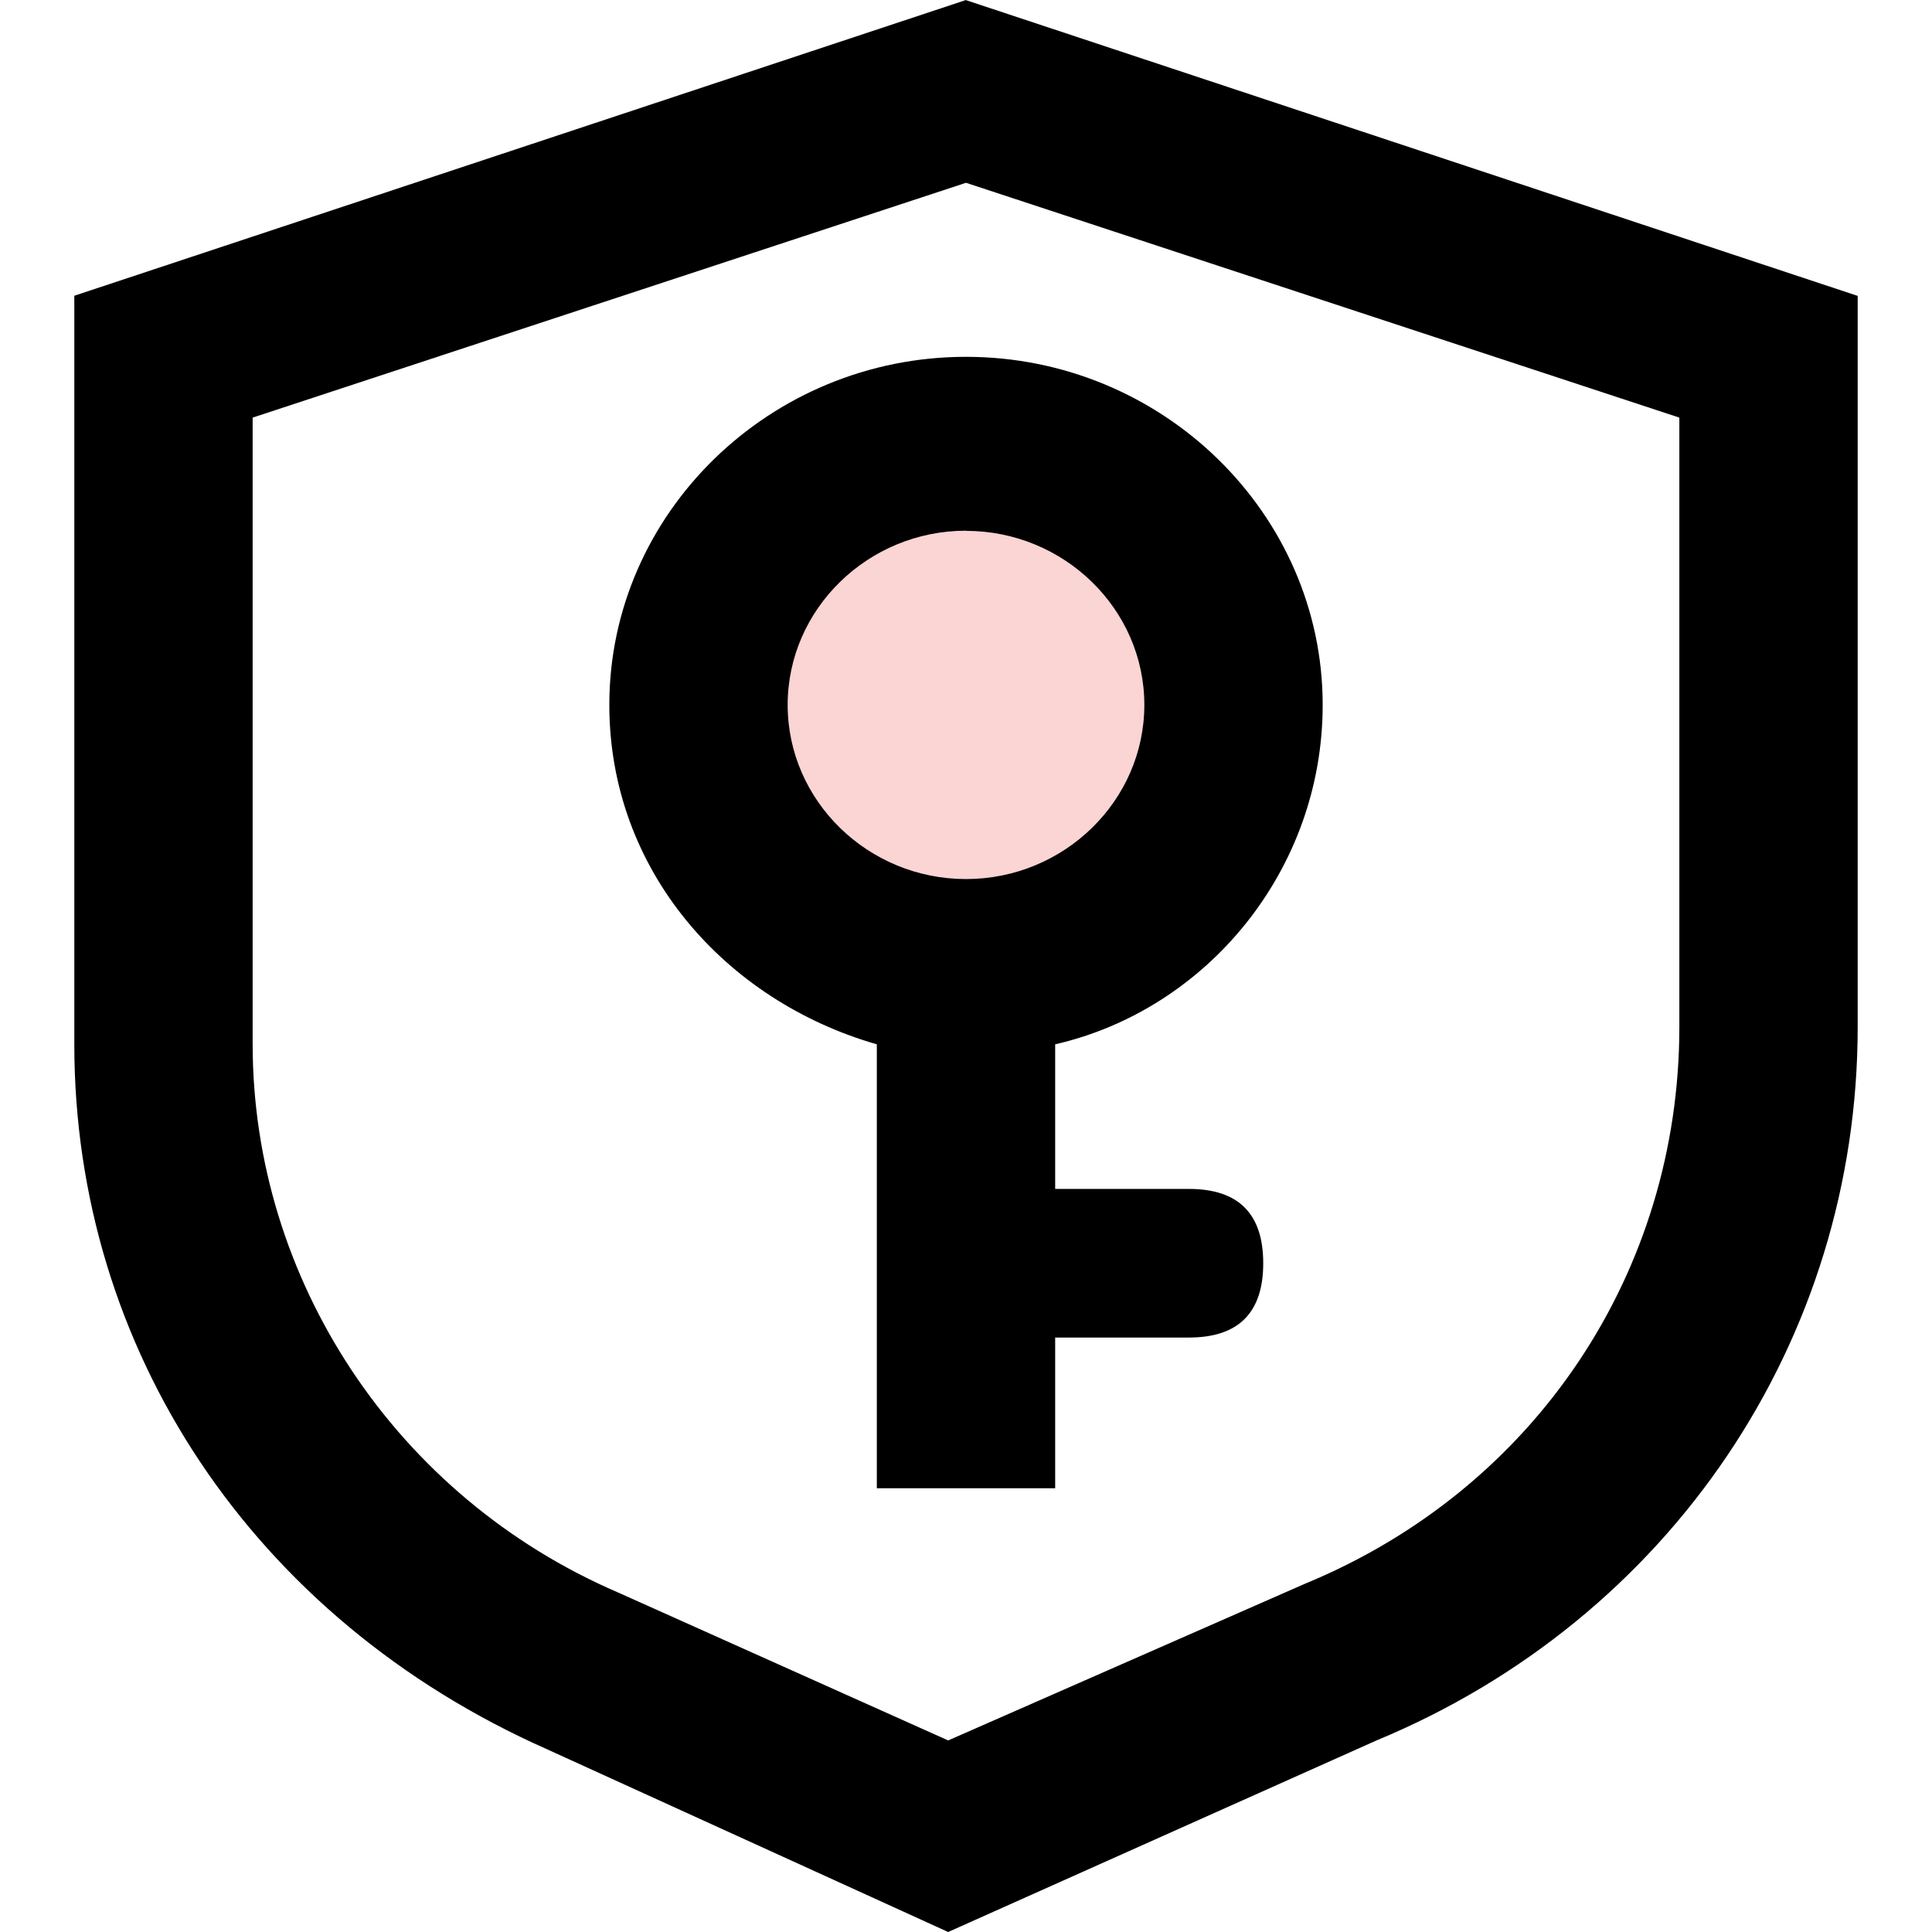
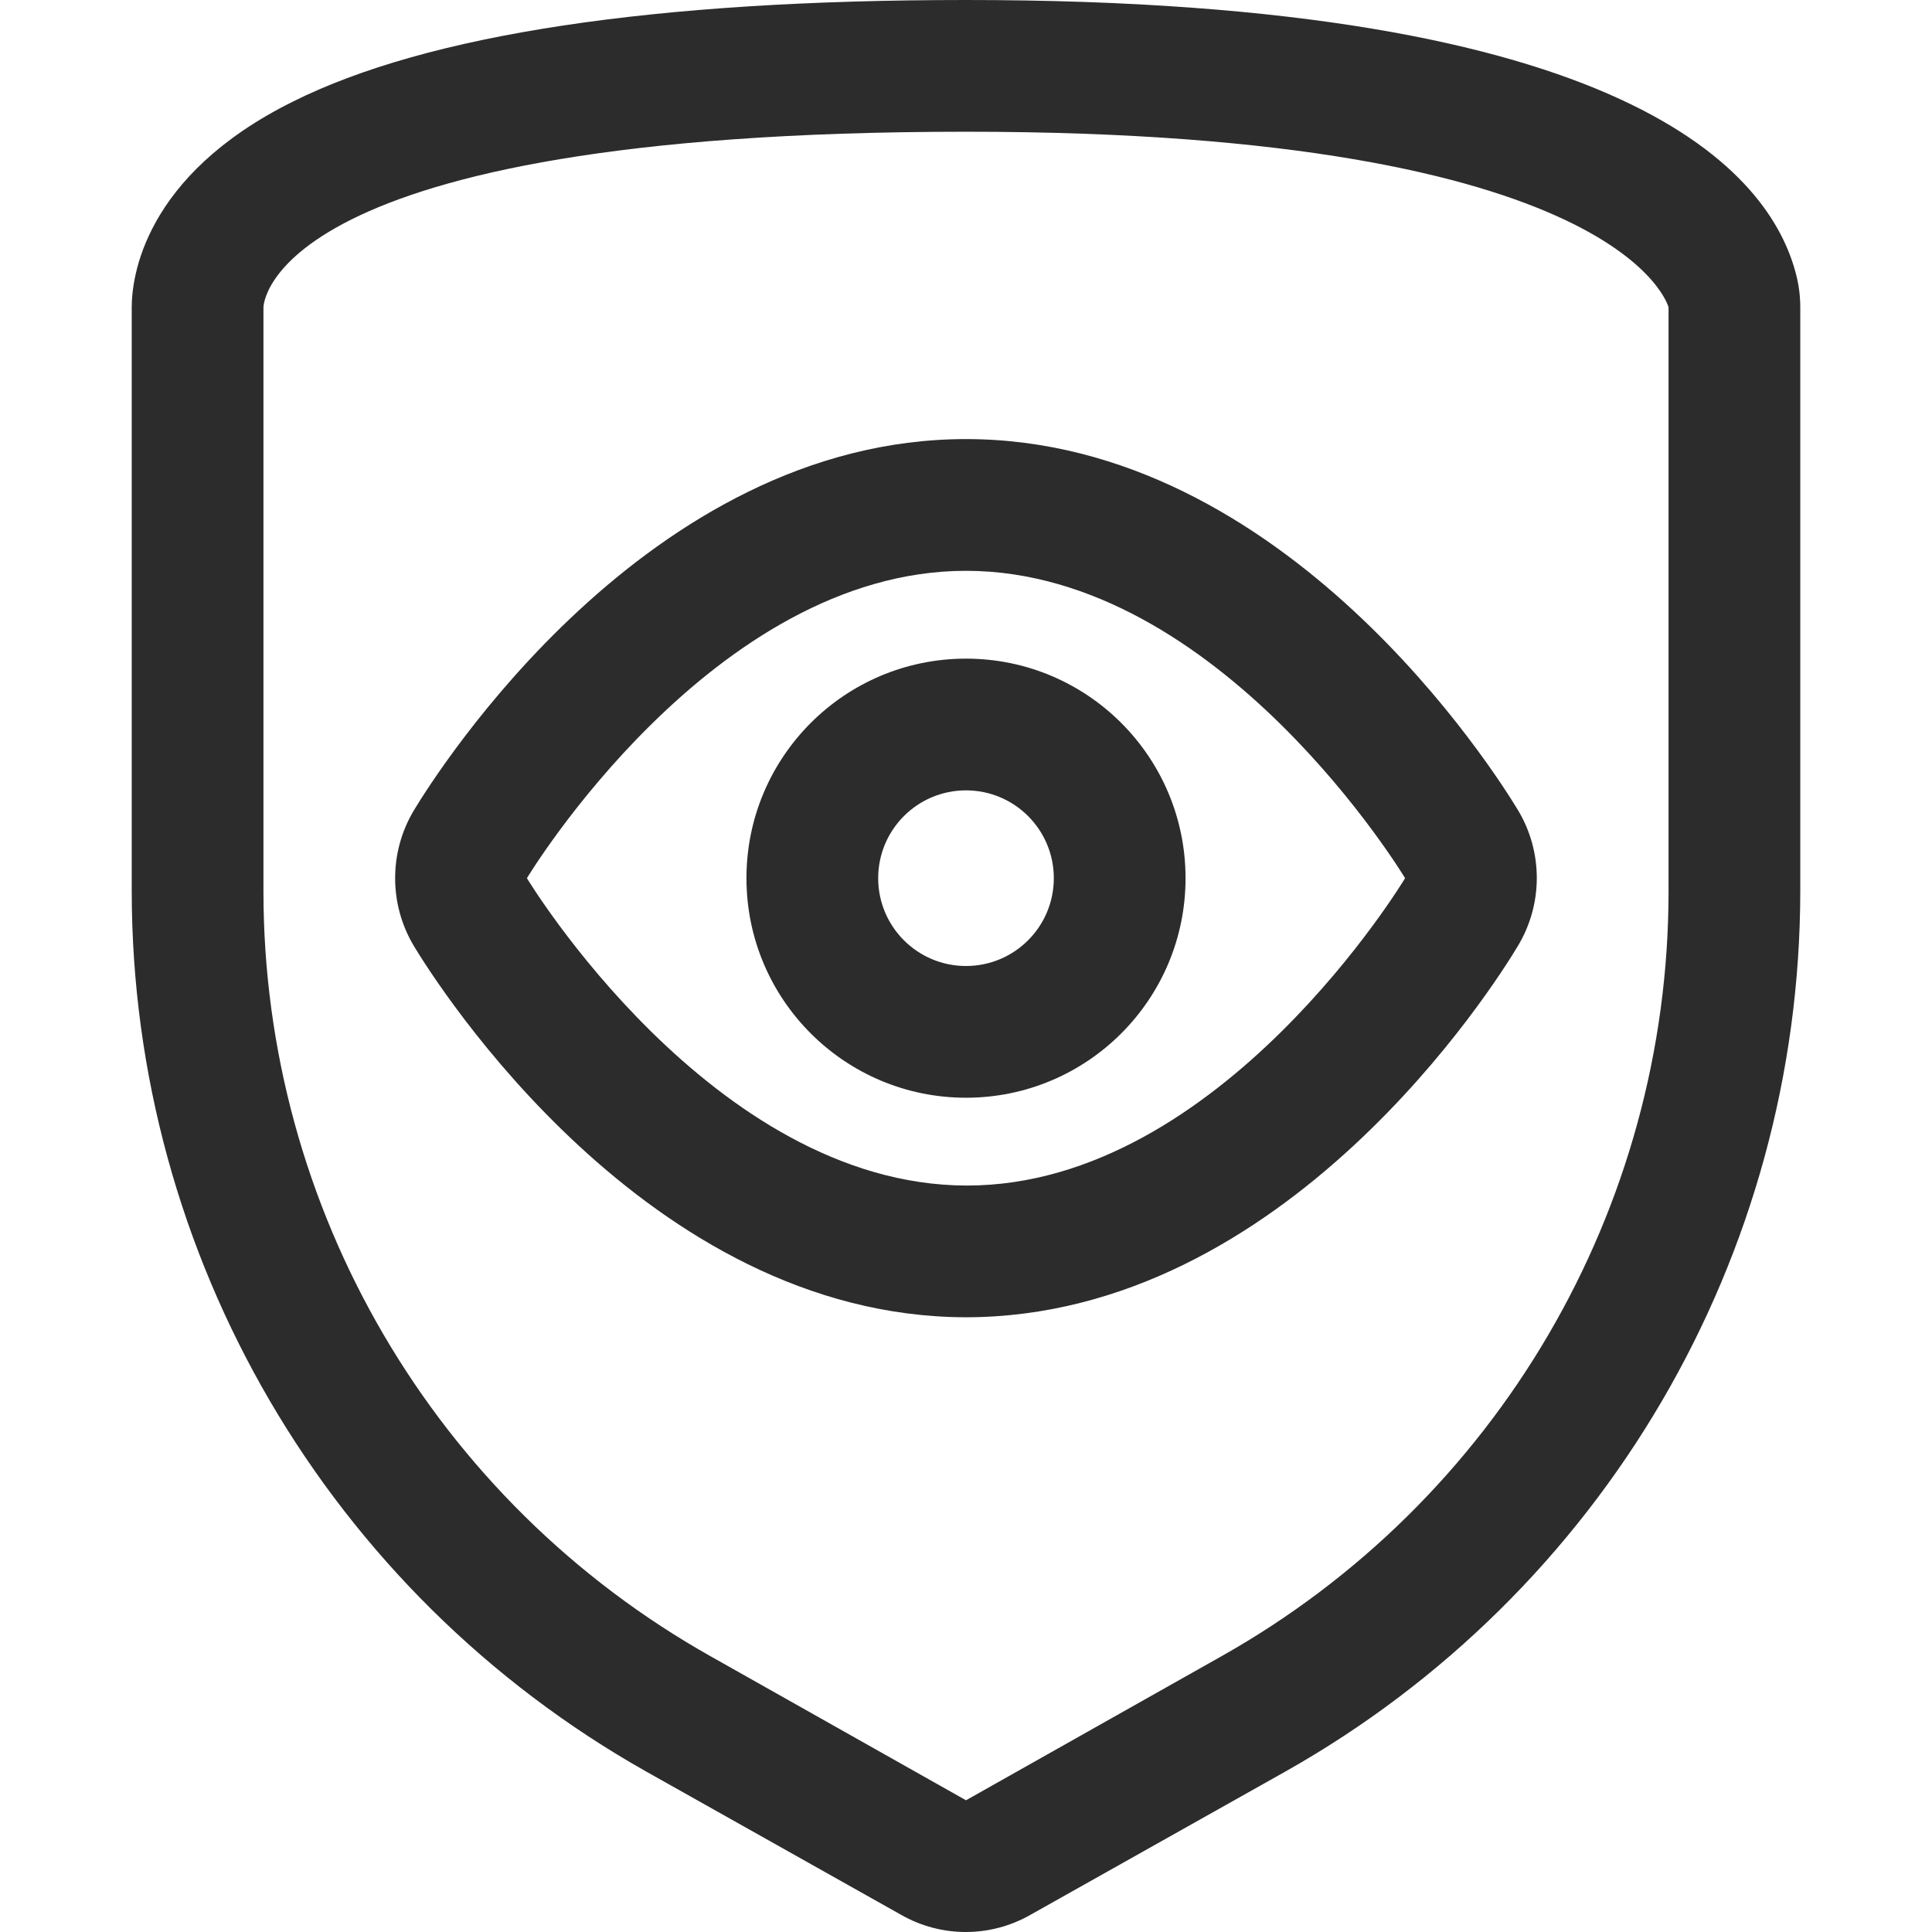
- <svg xmlns="http://www.w3.org/2000/svg" t="1597118545517" class="icon" viewBox="0 0 1024 1024" version="1.1" p-id="7495" width="32" height="32">
+ <svg xmlns="http://www.w3.org/2000/svg" t="1597126859420" class="icon" viewBox="0 0 1024 1024" version="1.1" p-id="12122" data-spm-anchor-id="a313x.7781069.0.i23" width="32" height="32">
  <defs>
    <style type="text/css" />
  </defs>
-   <path d="M512 393.846m-157.538 0a157.538 157.538 0 1 0 315.077 0 157.538 157.538 0 1 0-315.077 0Z" fill="#FBD4D4" p-id="7496" style="user-select: auto;" />
-   <path d="M512 0L39.385 156.751v396.761c0 161.477 94.523 304.443 250.486 373.602L502.548 1024l226.855-101.455C885.366 857.954 984.615 710.341 984.615 544.295V156.83L512 0.079V0z m378.092 544.295c0 129.182-75.618 244.5-198.498 295.148l-189.046 83.023-174.868-78.375c-118.154-50.806-193.772-166.046-193.772-290.658V221.342L512 96.886l378.092 124.455v322.954z" fill="#000000" p-id="7497" style="user-select: auto;" />
-   <path d="M512 189.125c103.975 0 189.046 83.023 189.046 184.478 0 87.67-61.44 161.477-141.785 179.909v235.284H464.738V553.511c-80.345-23.079-141.785-92.239-141.785-179.909 0-101.455 85.071-184.478 189.046-184.478z m0 92.16c-51.988 0-94.523 41.59-94.523 92.318 0 50.806 42.535 92.318 94.523 92.318 51.988 0 94.523-41.511 94.523-92.318 0-50.727-42.535-92.239-94.523-92.239z" fill="#000000" p-id="7498" style="user-select: auto;" />
-   <path d="M512 630.154m39.385 0l78.769 0q39.385 0 39.385 39.385l0 0q0 39.385-39.385 39.385l-78.769 0q-39.385 0-39.385-39.385l0 0q0-39.385 39.385-39.385Z" fill="#000000" p-id="7499" style="user-select: auto;" />
+   <path d="M952.087 145.92C938.473 91.462 863.162 0 512 0 346.647 0 226.513 18.153 154.95 53.993 75.962 93.324 69.818 147.316 69.818 162.909v309.527a536.041 536.041 0 0 0 272.849 466.618l134.982 75.869a69.097 69.097 0 0 0 68.468 0l134.982-75.869A536.041 536.041 0 0 0 954.182 472.436V162.909a69.329 69.329 0 0 0-2.095-16.989zM884.364 472.436a465.199 465.199 0 0 1-237.382 405.644L512 954.182l-134.982-76.102A465.199 465.199 0 0 1 139.636 472.436V162.909s0-93.091 372.364-93.091c349.091 0 372.364 93.091 372.364 93.091v309.527zM512 232.727c-169.332 0-280.436 176.64-292.561 196.655a70.004 70.004 0 0 0 0 72.145c12.102 20.015 123.159 196.189 292.282 196.655 169.891 0 280.739-176.64 292.841-196.887a69.818 69.818 0 0 0 0-71.913C792.436 409.367 681.332 232.727 512 232.727z m0.559 395.636H512c-134.726-0.465-232.727-162.909-232.727-162.909s98.001-162.909 232.727-162.909 232.727 162.909 232.727 162.909-97.745 162.909-232.169 162.909zM512 349.091a116.364 116.364 0 1 0 116.364 116.364 116.364 116.364 0 0 0-116.364-116.364z m0 162.909a46.545 46.545 0 1 1 46.545-46.545 46.545 46.545 0 0 1-46.545 46.545z" p-id="12123" data-spm-anchor-id="a313x.7781069.0.i24" class="" style="user-select: auto;" fill="#2c2c2c" />
</svg>
